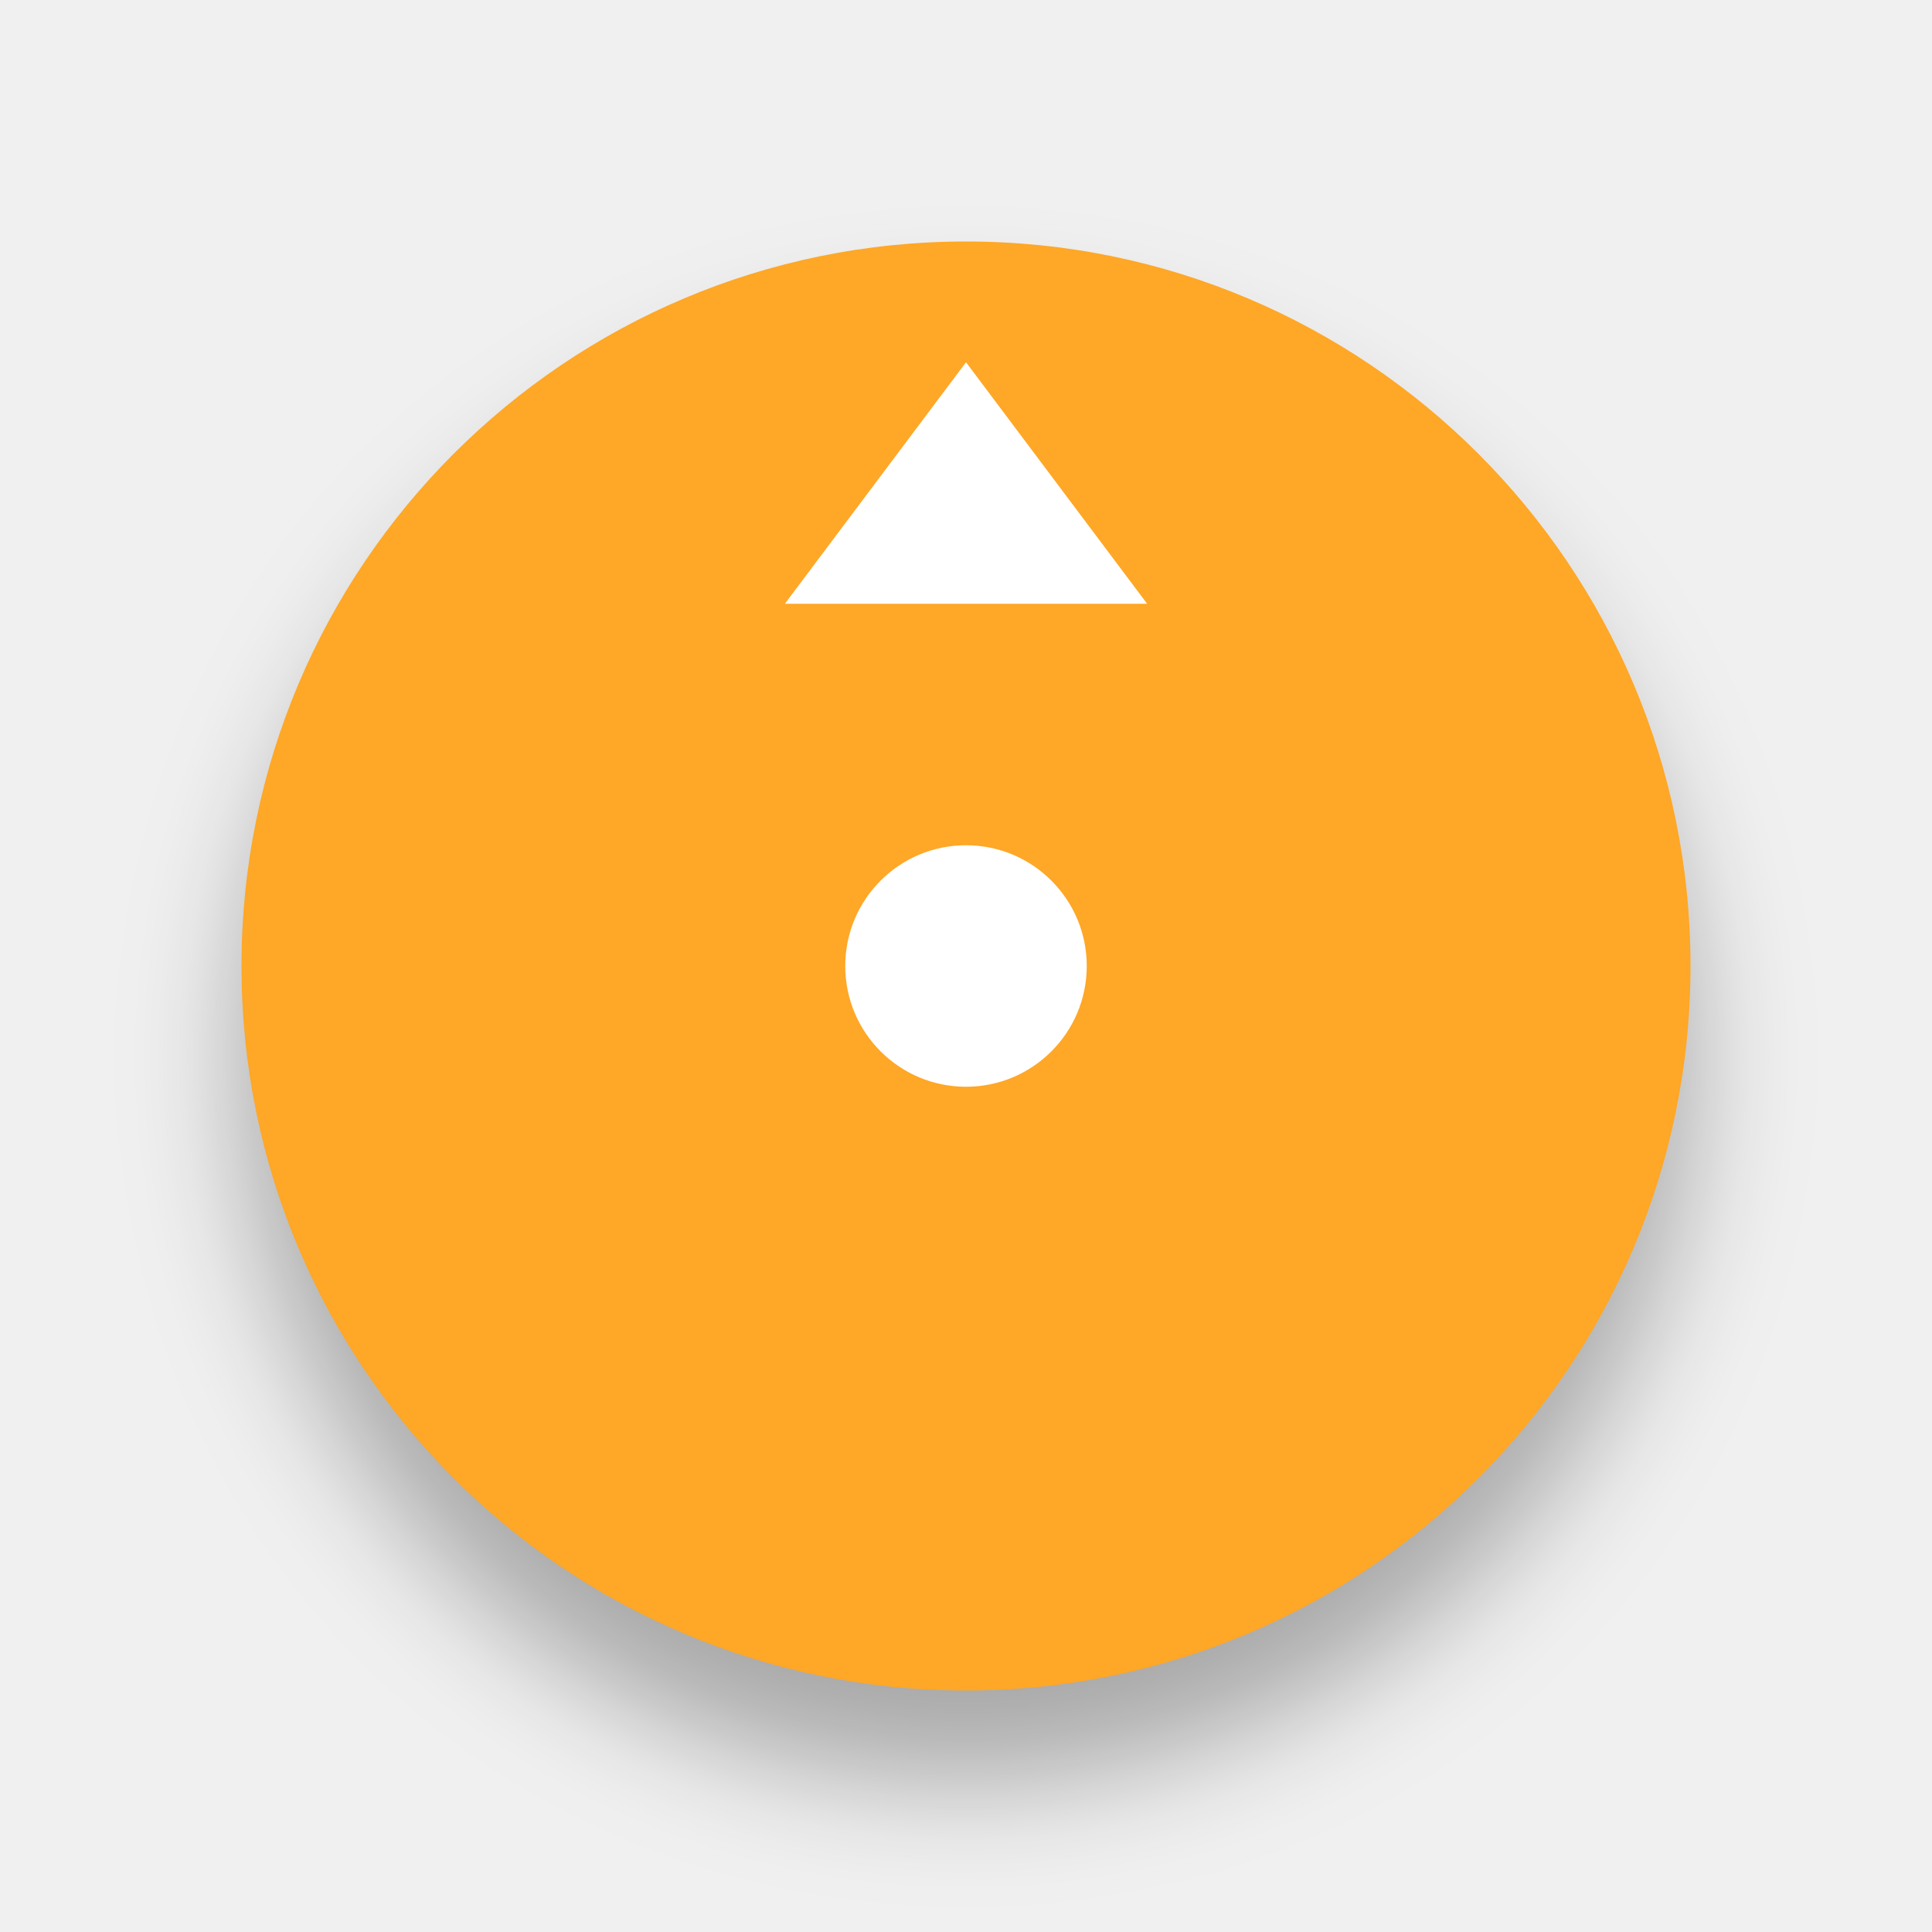
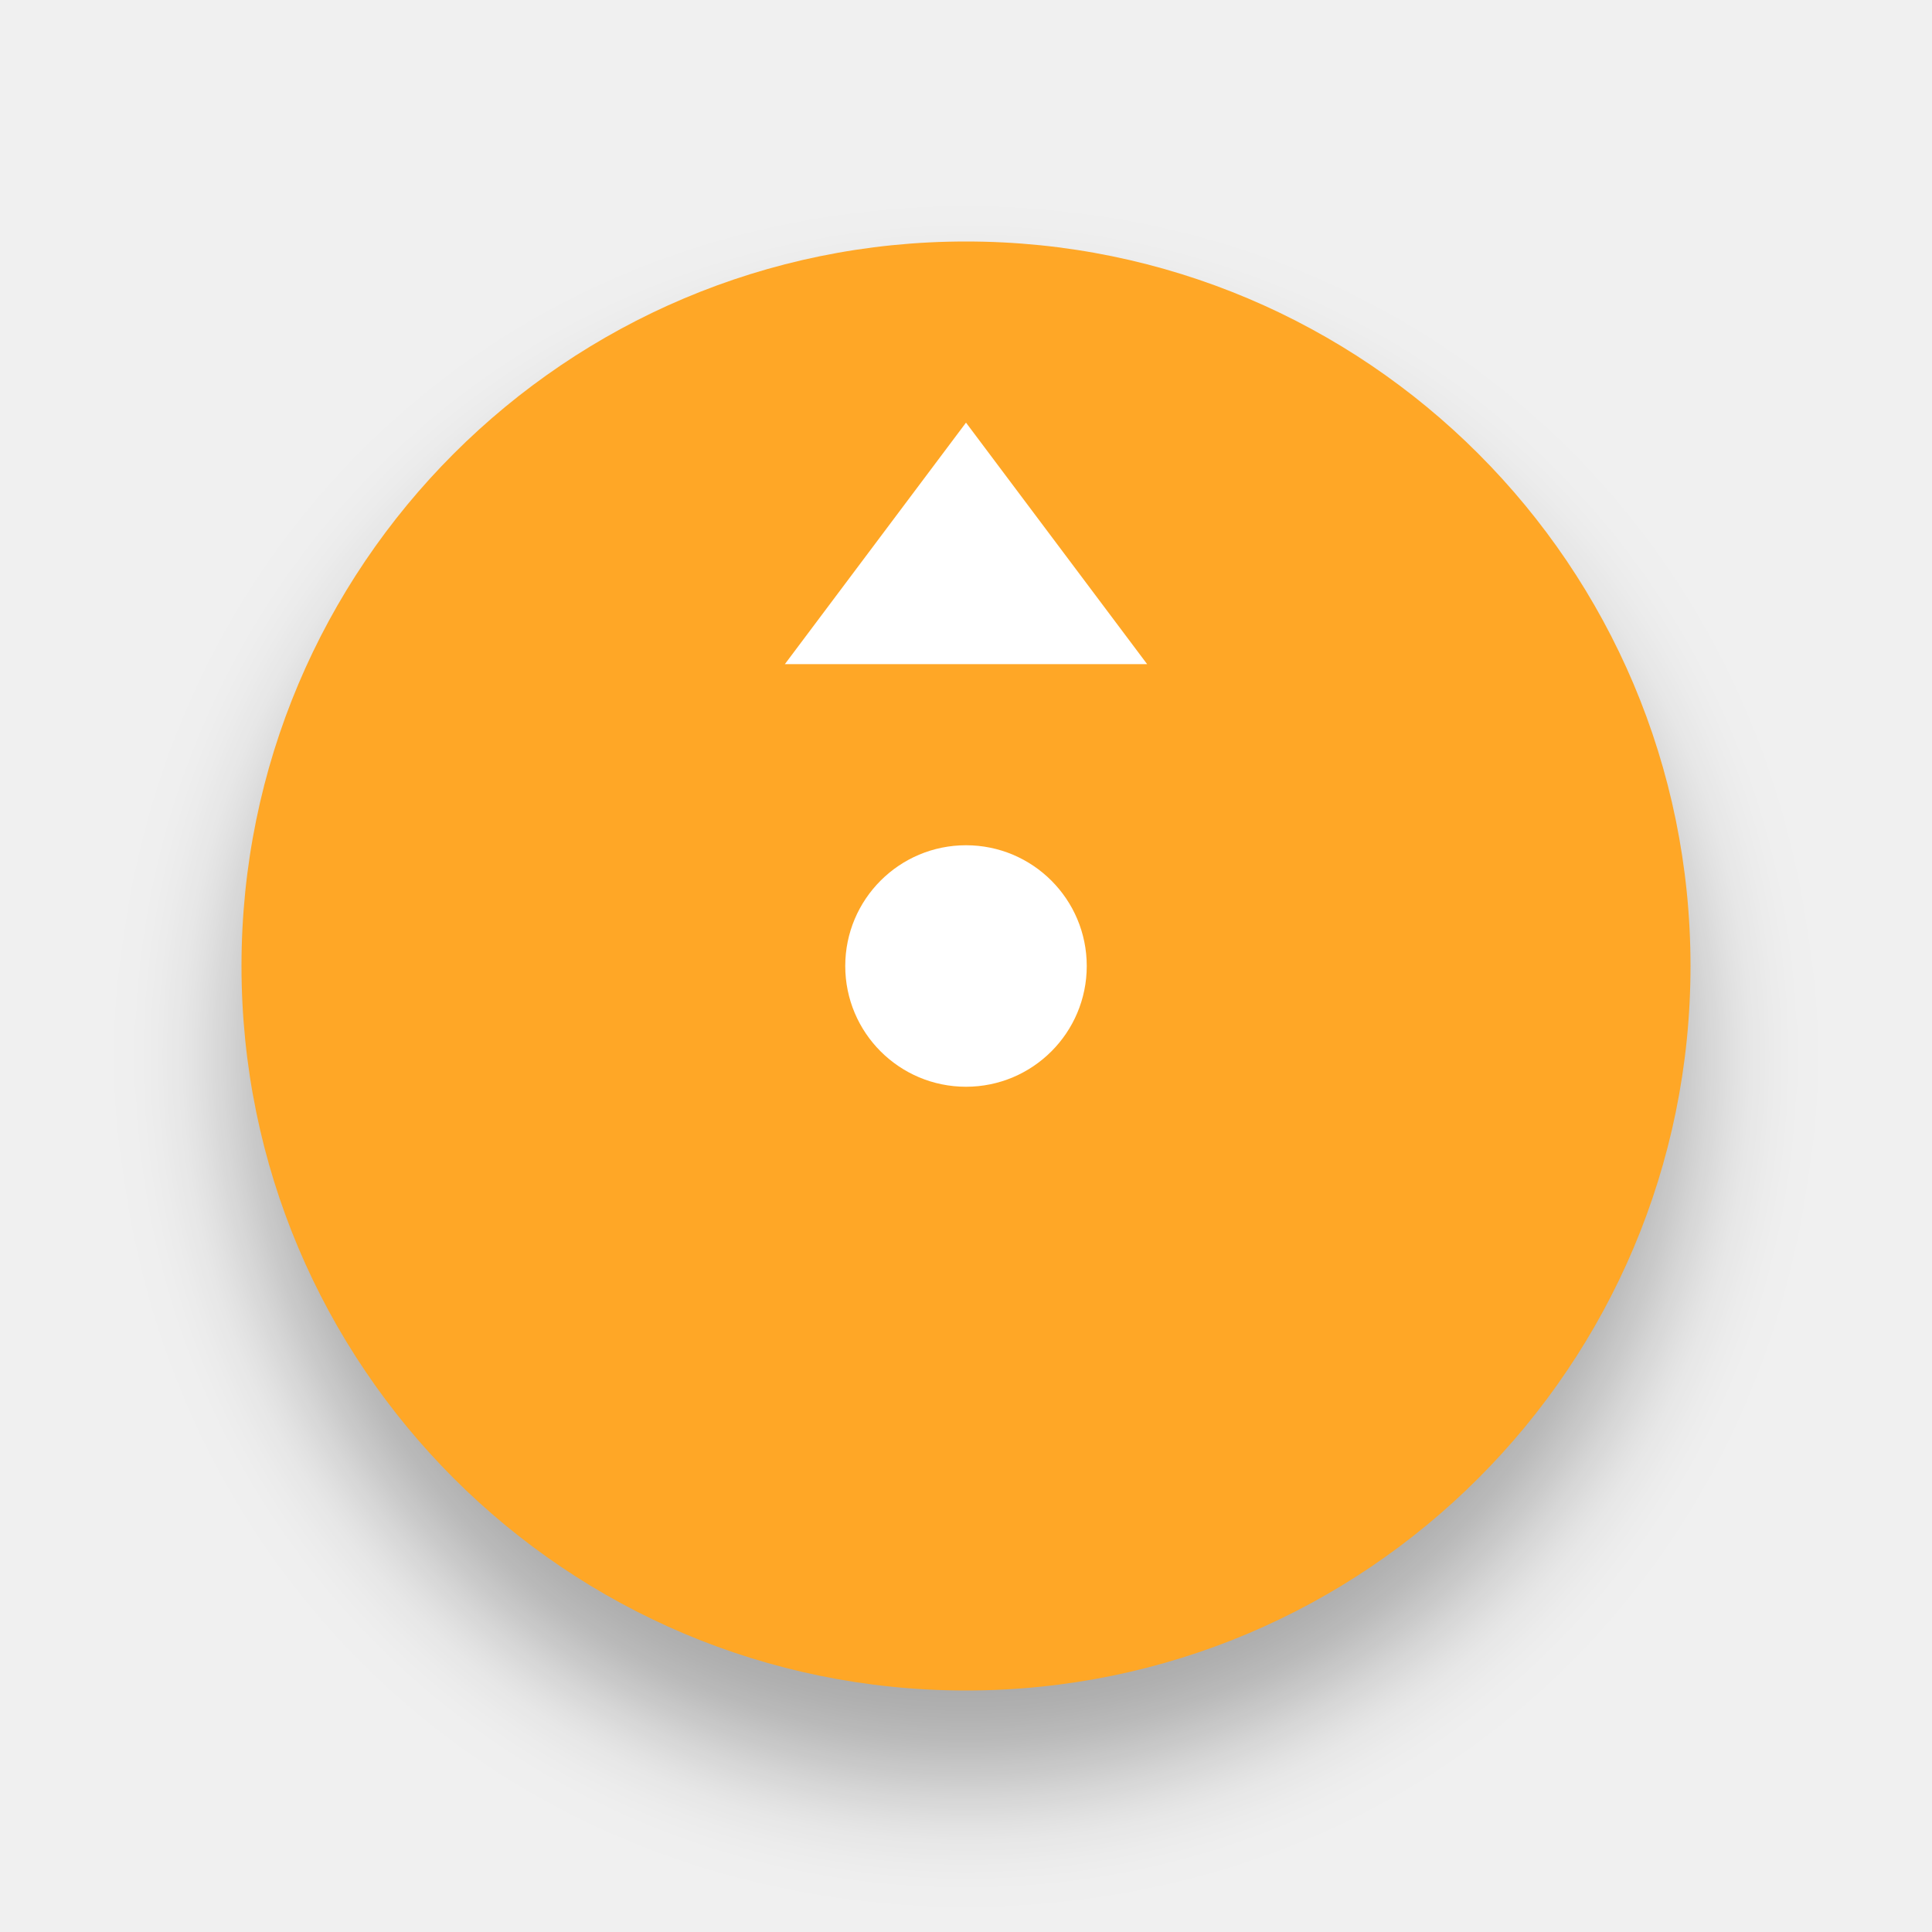
<svg xmlns="http://www.w3.org/2000/svg" viewBox="0 0 32 32" version="1.1" id="svg15">
  <defs id="defs5">
    <filter id="a" width="1.192" height="1.192" x="-.1" y="-.1" color-interpolation-filters="sRGB">
      <feGaussianBlur stdDeviation=".96" id="feGaussianBlur2" />
    </filter>
  </defs>
  <circle cx="16" cy="17.5" r="12" opacity="0.3" fill="#000000" filter="url(#a)" id="circle7" />
  <circle cx="16" cy="16" r="12" fill="#FFA726" opacity="1" id="circle9" style="stroke:#FFFFFF;stroke-opacity:0;stroke-width:0" />
-   <path d="M16 6l3 4h-6z" fill="#FFFFFF" id="path11" />
-   <circle cx="16" cy="16" r="2" fill="#FFFFFF" id="circle13" />
+   <path id="path11" fill="#FFFFFF" d="M 16 7 L 13 11 L 19 11 L 16 7 z " />
+   <circle cx="16" cy="-16" r="2" transform="rotate(90)" fill="#FFFFFF" id="circle13" />
</svg>
